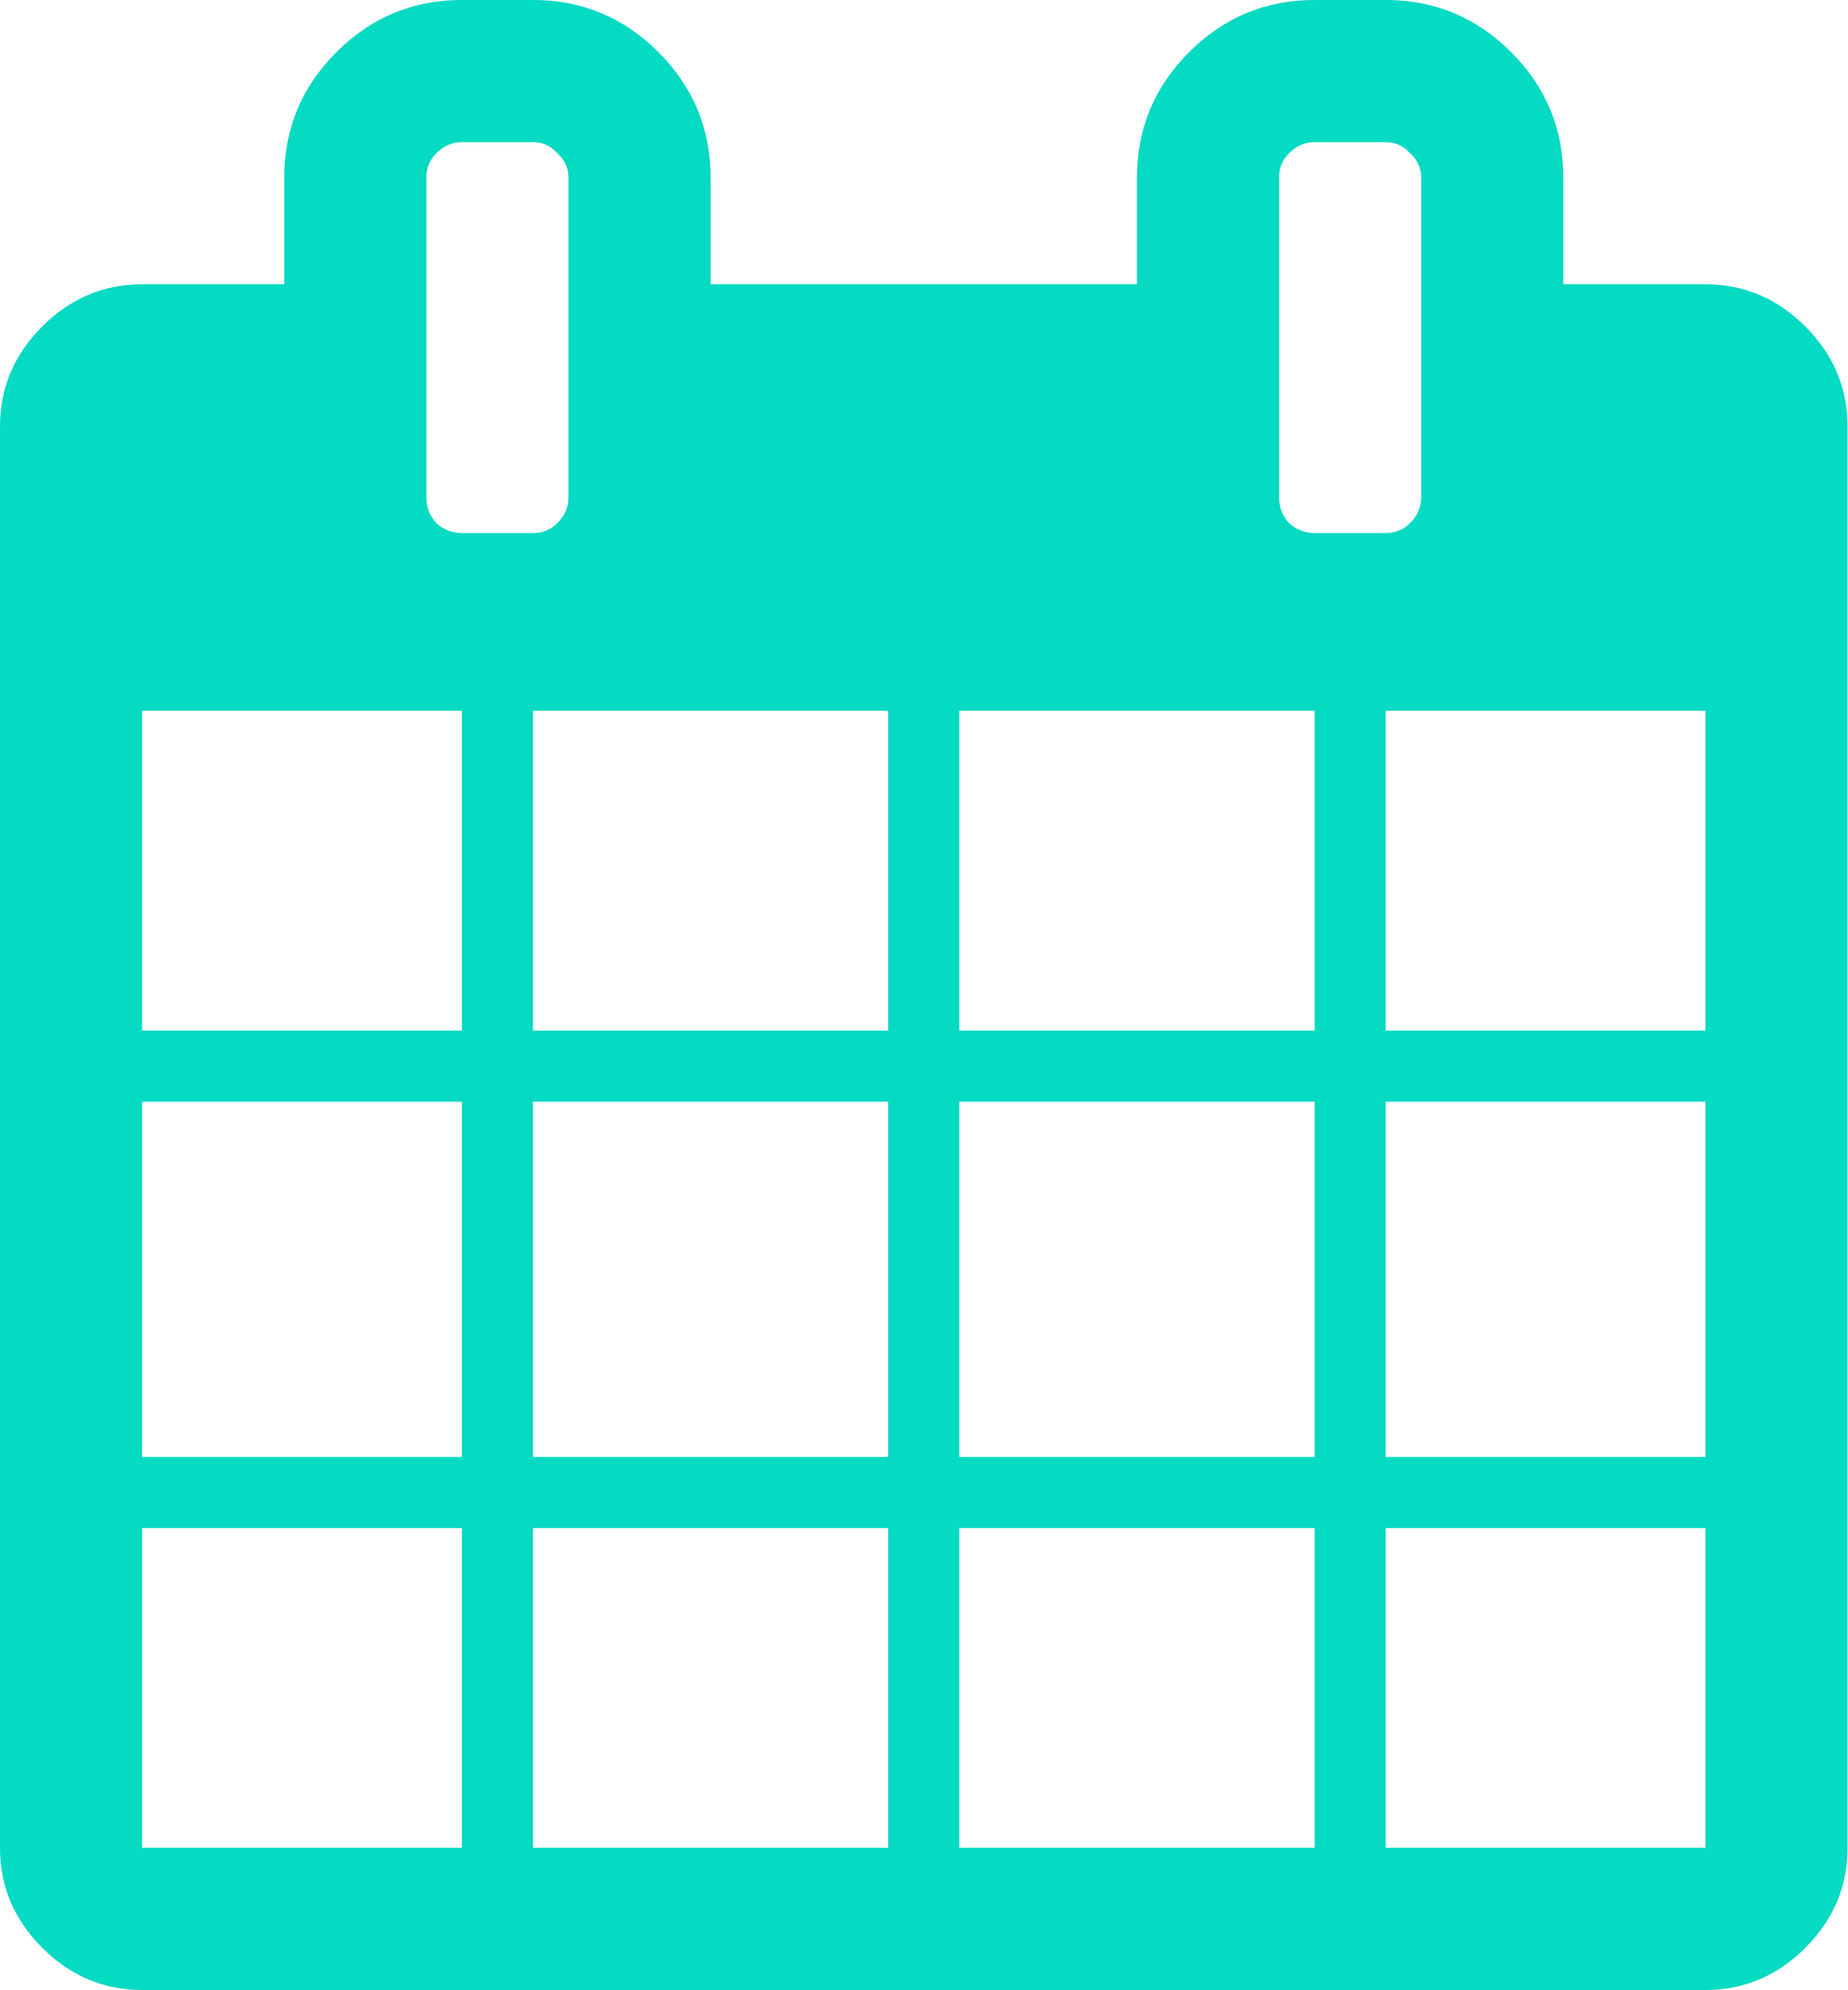
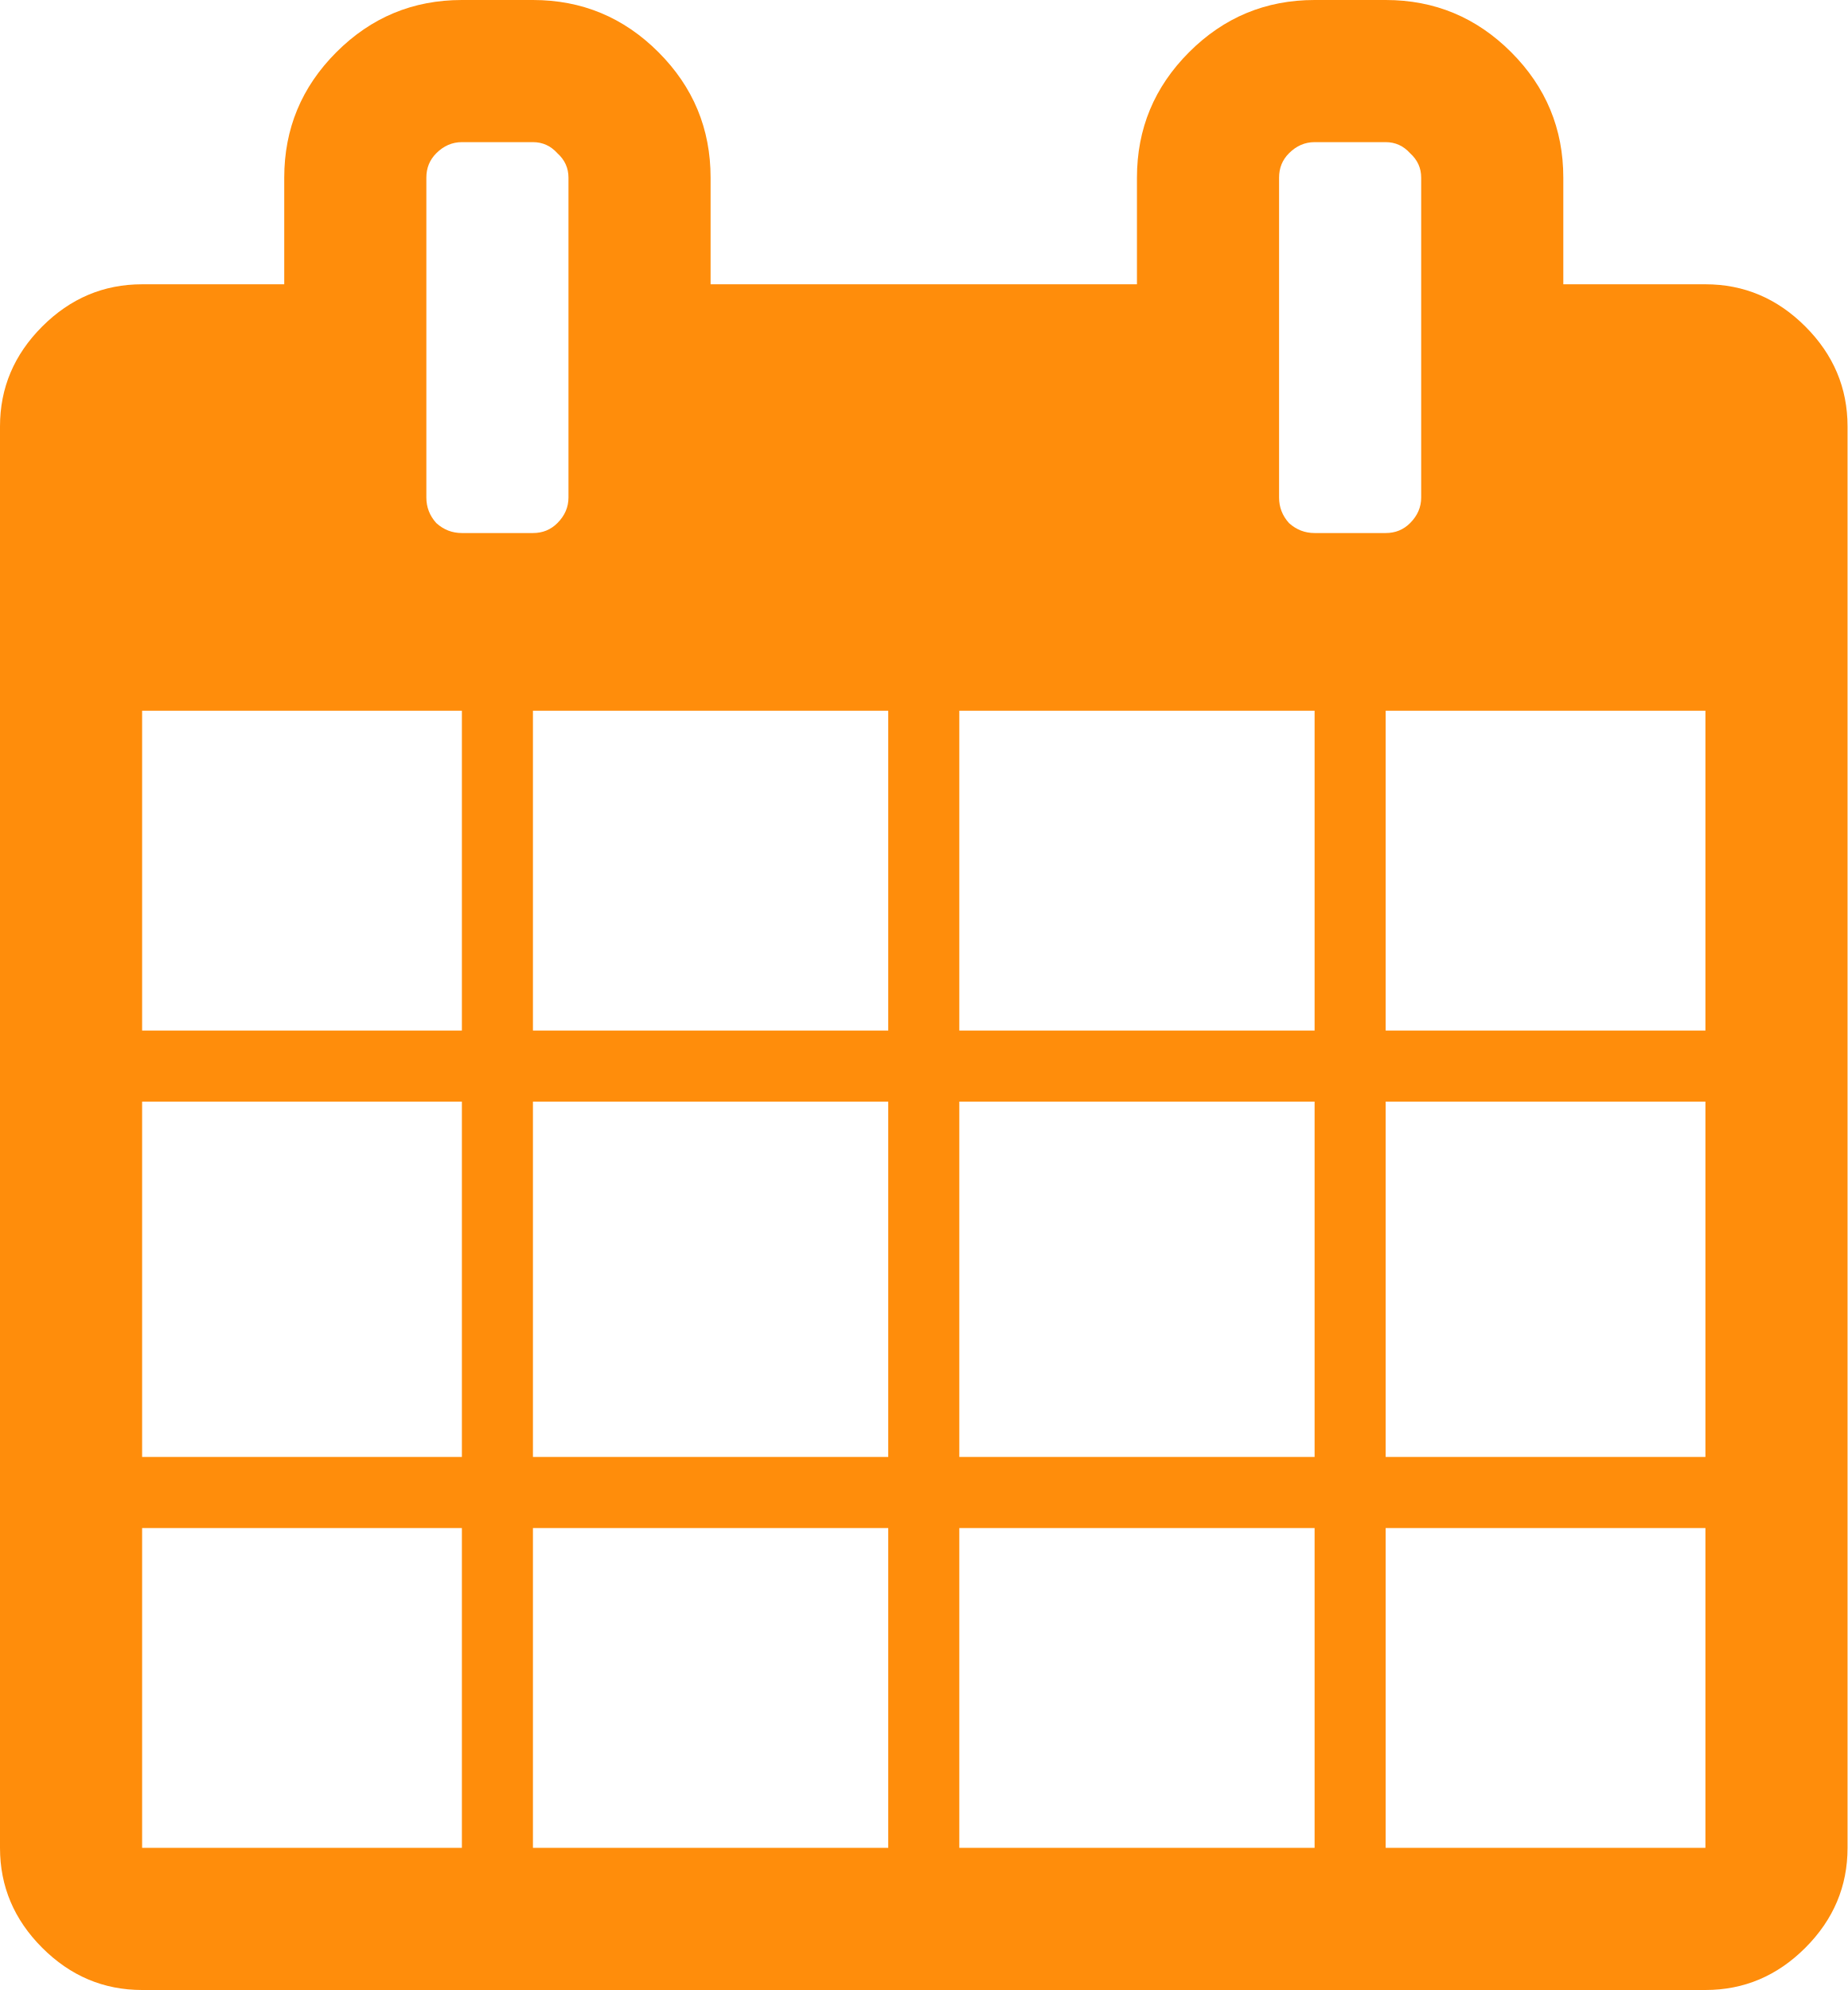
<svg xmlns="http://www.w3.org/2000/svg" width="13" height="14" viewBox="0 0 13 14" fill="none">
-   <path d="M1 13H3.25V10.75H1V13ZM3.75 13H6.25V10.75H3.75V13ZM1 10.25H3.25V7.75H1V10.25ZM3.75 10.25H6.25V7.75H3.75V10.25ZM1 7.25H3.25V5H1V7.25ZM6.75 13H9.25V10.75H6.75V13ZM3.75 7.25H6.25V5H3.75V7.25ZM9.75 13H12V10.75H9.75V13ZM6.75 10.25H9.25V7.75H6.75V10.25ZM4 3.5V1.25C4 1.182 3.974 1.125 3.922 1.078C3.875 1.026 3.818 1 3.75 1H3.25C3.182 1 3.122 1.026 3.07 1.078C3.023 1.125 3 1.182 3 1.25V3.5C3 3.568 3.023 3.628 3.07 3.68C3.122 3.727 3.182 3.75 3.25 3.75H3.75C3.818 3.75 3.875 3.727 3.922 3.68C3.974 3.628 4 3.568 4 3.5ZM9.75 10.25H12V7.75H9.75V10.25ZM6.75 7.25H9.25V5H6.75V7.25ZM9.75 7.25H12V5H9.75V7.25ZM10 3.5V1.25C10 1.182 9.974 1.125 9.922 1.078C9.875 1.026 9.818 1 9.75 1H9.25C9.182 1 9.122 1.026 9.07 1.078C9.023 1.125 9 1.182 9 1.25V3.5C9 3.568 9.023 3.628 9.07 3.68C9.122 3.727 9.182 3.75 9.25 3.75H9.75C9.818 3.75 9.875 3.727 9.922 3.68C9.974 3.628 10 3.568 10 3.5ZM13 3V13C13 13.271 12.901 13.505 12.703 13.703C12.505 13.901 12.271 14 12 14H1C0.729 14 0.495 13.901 0.297 13.703C0.099 13.505 0 13.271 0 13V3C0 2.729 0.099 2.495 0.297 2.297C0.495 2.099 0.729 2 1 2H2V1.25C2 0.906 2.122 0.612 2.367 0.367C2.612 0.122 2.906 -9.53674e-07 3.25 -9.53674e-07H3.75C4.094 -9.53674e-07 4.388 0.122 4.633 0.367C4.878 0.612 5 0.906 5 1.25V2H8V1.25C8 0.906 8.122 0.612 8.367 0.367C8.612 0.122 8.906 -9.53674e-07 9.25 -9.53674e-07H9.75C10.094 -9.53674e-07 10.388 0.122 10.633 0.367C10.878 0.612 11 0.906 11 1.25V2H12C12.271 2 12.505 2.099 12.703 2.297C12.901 2.495 13 2.729 13 3Z" fill="#05DAC3" />
+   <path d="M1 13H3.25V10.75H1V13ZM3.75 13H6.25V10.75H3.75V13ZM1 10.25H3.25V7.75H1V10.25ZM3.75 10.25H6.25V7.75H3.75V10.25ZM1 7.25H3.25V5H1V7.25ZM6.75 13H9.25V10.75H6.75V13ZM3.75 7.25H6.25V5H3.75V7.25ZM9.75 13H12V10.75H9.75V13ZM6.75 10.25H9.25V7.75H6.75V10.25ZM4 3.5V1.25C4 1.182 3.974 1.125 3.922 1.078C3.875 1.026 3.818 1 3.75 1H3.25C3.182 1 3.122 1.026 3.07 1.078C3.023 1.125 3 1.182 3 1.25V3.5C3 3.568 3.023 3.628 3.07 3.68C3.122 3.727 3.182 3.75 3.25 3.75H3.75C3.818 3.75 3.875 3.727 3.922 3.68C3.974 3.628 4 3.568 4 3.5ZM9.75 10.25H12V7.75H9.75V10.25ZM6.75 7.25H9.25V5H6.75V7.25ZM9.75 7.25H12V5H9.75V7.25ZM10 3.5V1.25C10 1.182 9.974 1.125 9.922 1.078C9.875 1.026 9.818 1 9.75 1H9.25C9.182 1 9.122 1.026 9.07 1.078C9.023 1.125 9 1.182 9 1.25V3.5C9 3.568 9.023 3.628 9.07 3.68C9.122 3.727 9.182 3.75 9.25 3.75H9.75C9.818 3.75 9.875 3.727 9.922 3.68C9.974 3.628 10 3.568 10 3.5ZM13 3V13C13 13.271 12.901 13.505 12.703 13.703C12.505 13.901 12.271 14 12 14H1C0.729 14 0.495 13.901 0.297 13.703C0.099 13.505 0 13.271 0 13V3C0 2.729 0.099 2.495 0.297 2.297C0.495 2.099 0.729 2 1 2H2V1.25C2 0.906 2.122 0.612 2.367 0.367C2.612 0.122 2.906 -9.53674e-07 3.25 -9.53674e-07H3.75C4.094 -9.53674e-07 4.388 0.122 4.633 0.367C4.878 0.612 5 0.906 5 1.25V2H8V1.25C8 0.906 8.122 0.612 8.367 0.367C8.612 0.122 8.906 -9.53674e-07 9.25 -9.53674e-07H9.75C10.094 -9.53674e-07 10.388 0.122 10.633 0.367C10.878 0.612 11 0.906 11 1.25V2H12C12.271 2 12.505 2.099 12.703 2.297C12.901 2.495 13 2.729 13 3Z" fill="#ff8d0b" />
</svg>
